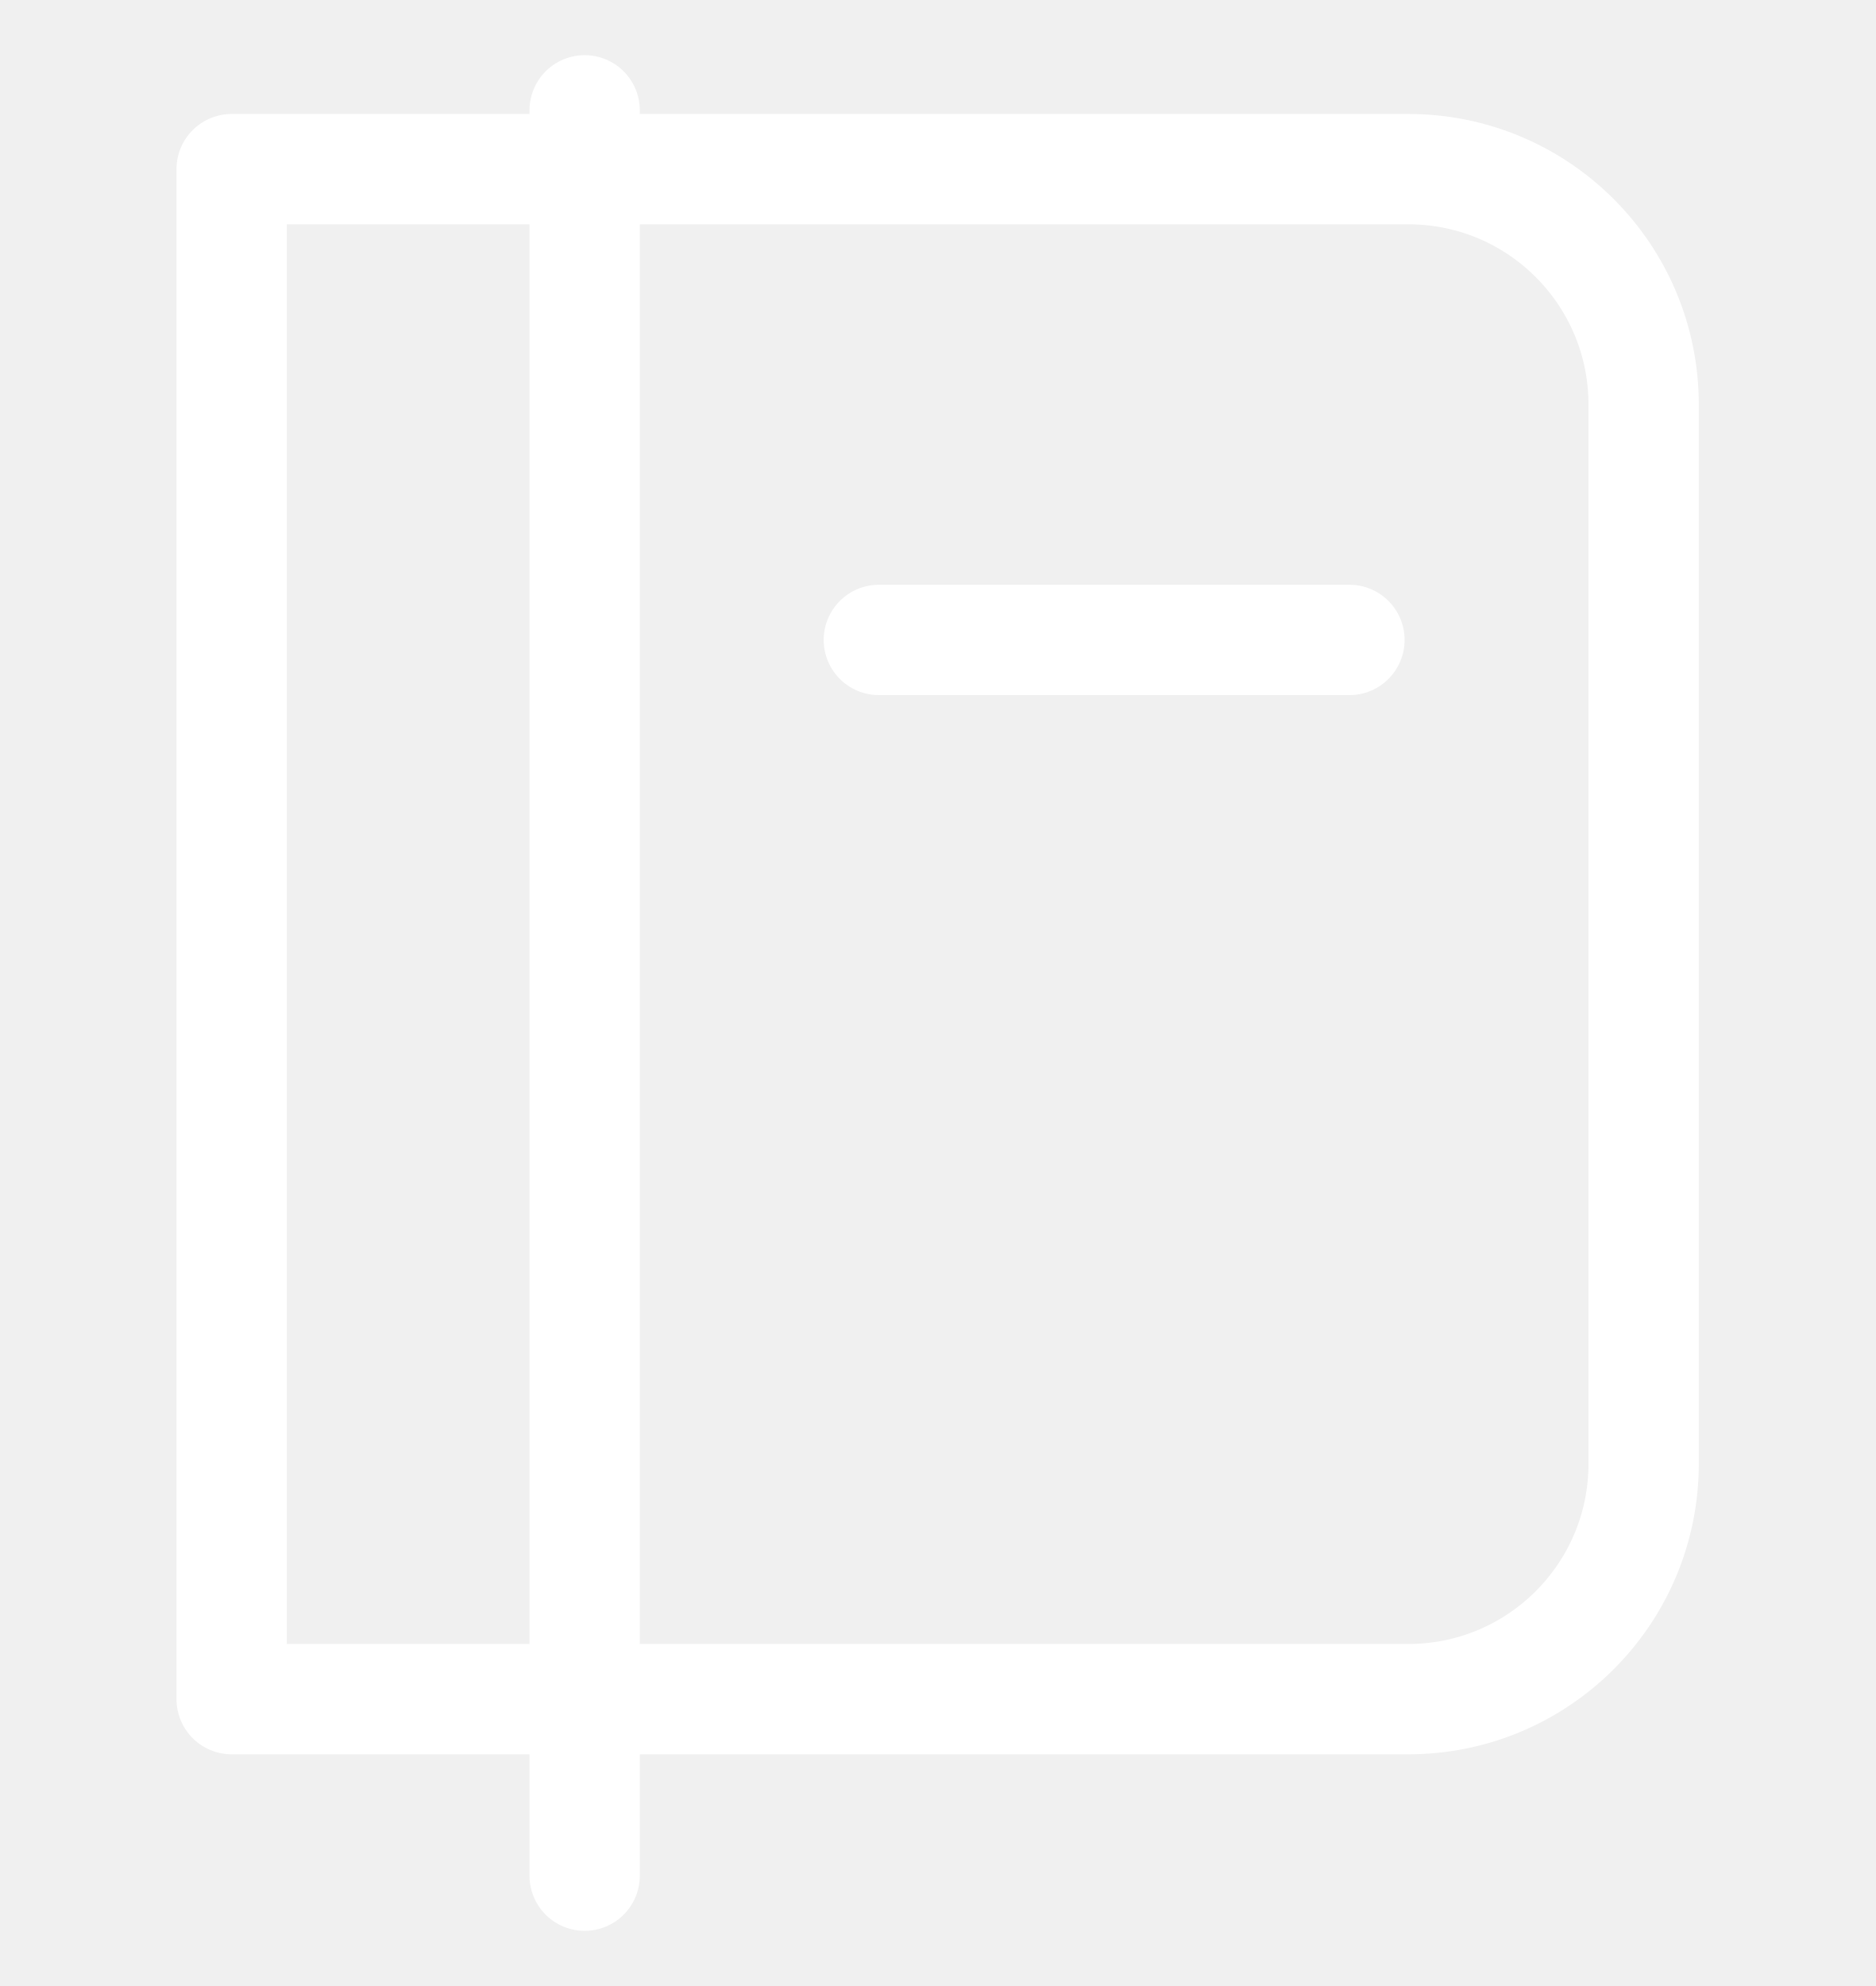
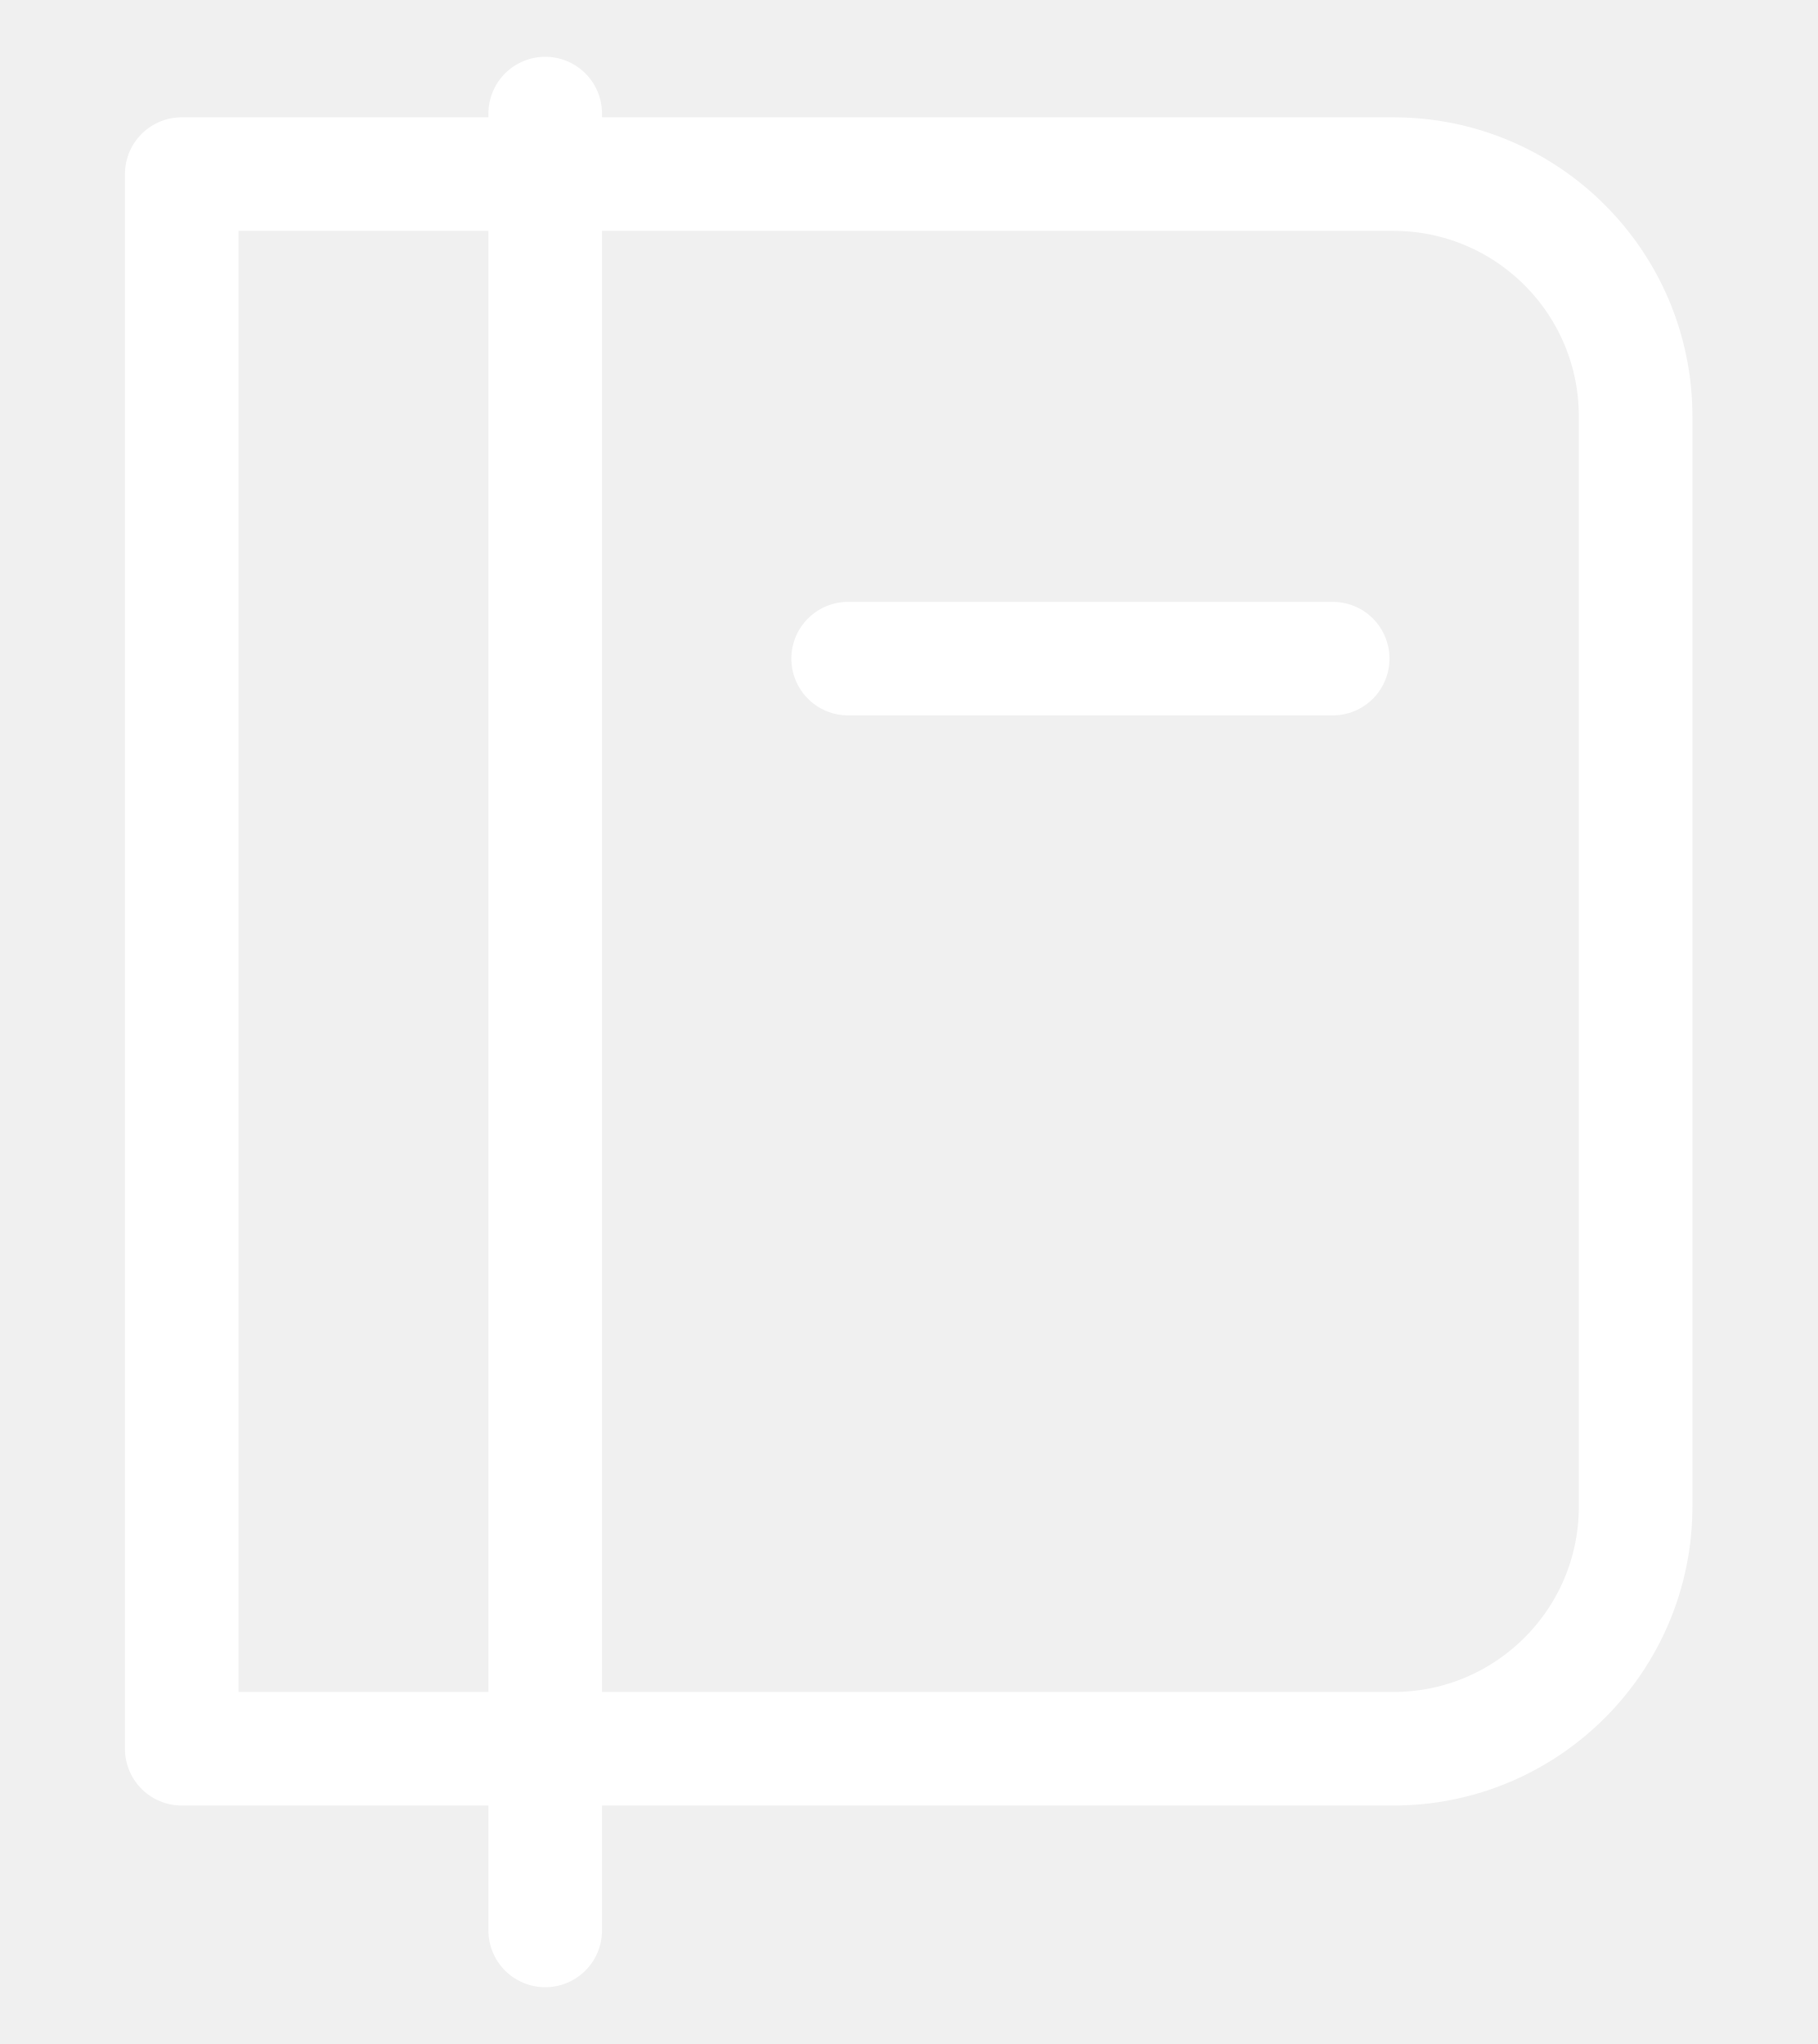
- <svg xmlns="http://www.w3.org/2000/svg" class="icon--book" width="17" height="18" viewBox="0 0 14 18" fill="none" fill-opacity="0">
+ <svg xmlns="http://www.w3.org/2000/svg" class="icon--book" width="16" height="18" viewBox="0 0 14 18" fill="none" fill-opacity="0">
  <path class="icon--book" d="M3.8 1V17M6.467 5.8H10.733M0.6 1.533H11.267C12.445 1.533 13.4 2.488 13.4 3.667V13.267C13.4 14.445 12.445 15.4 11.267 15.4H0.6V1.533Z" stroke="white" stroke-linecap="round" stroke-linejoin="round" />
</svg>
